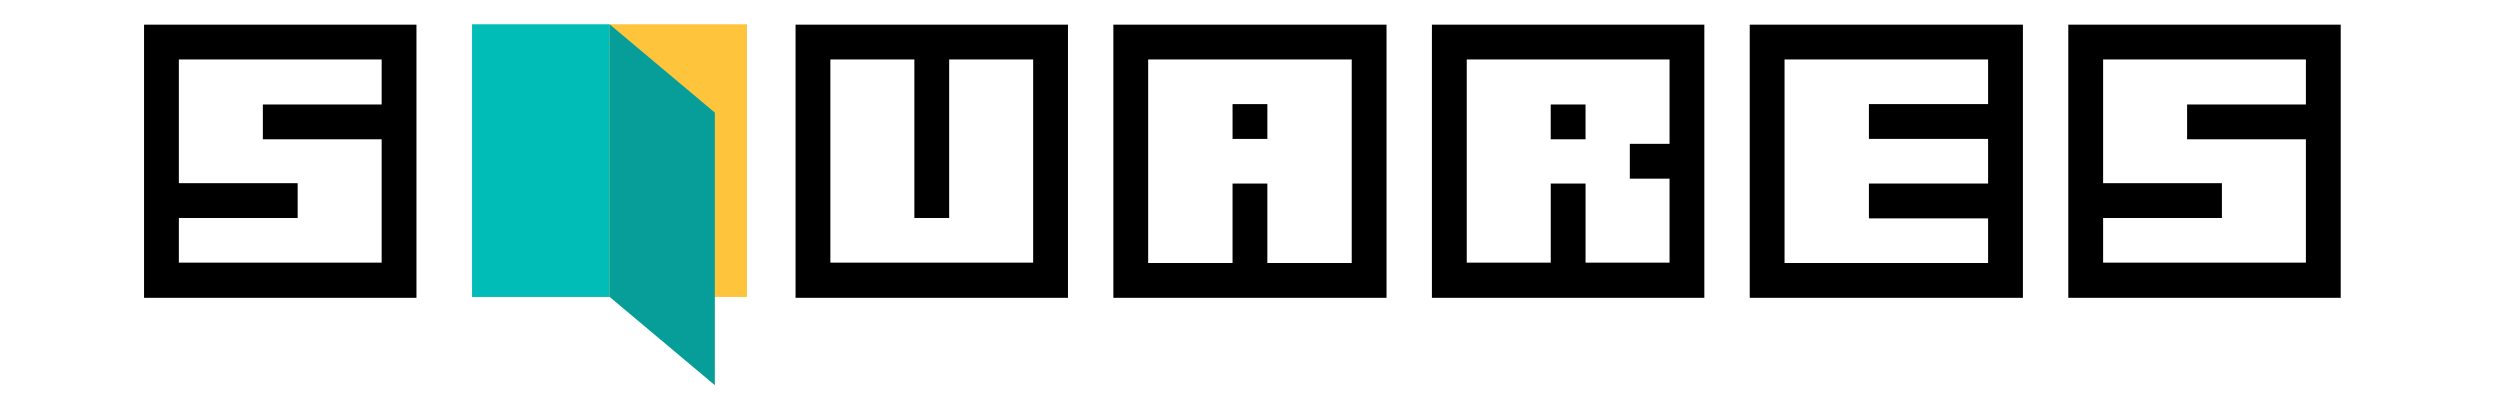
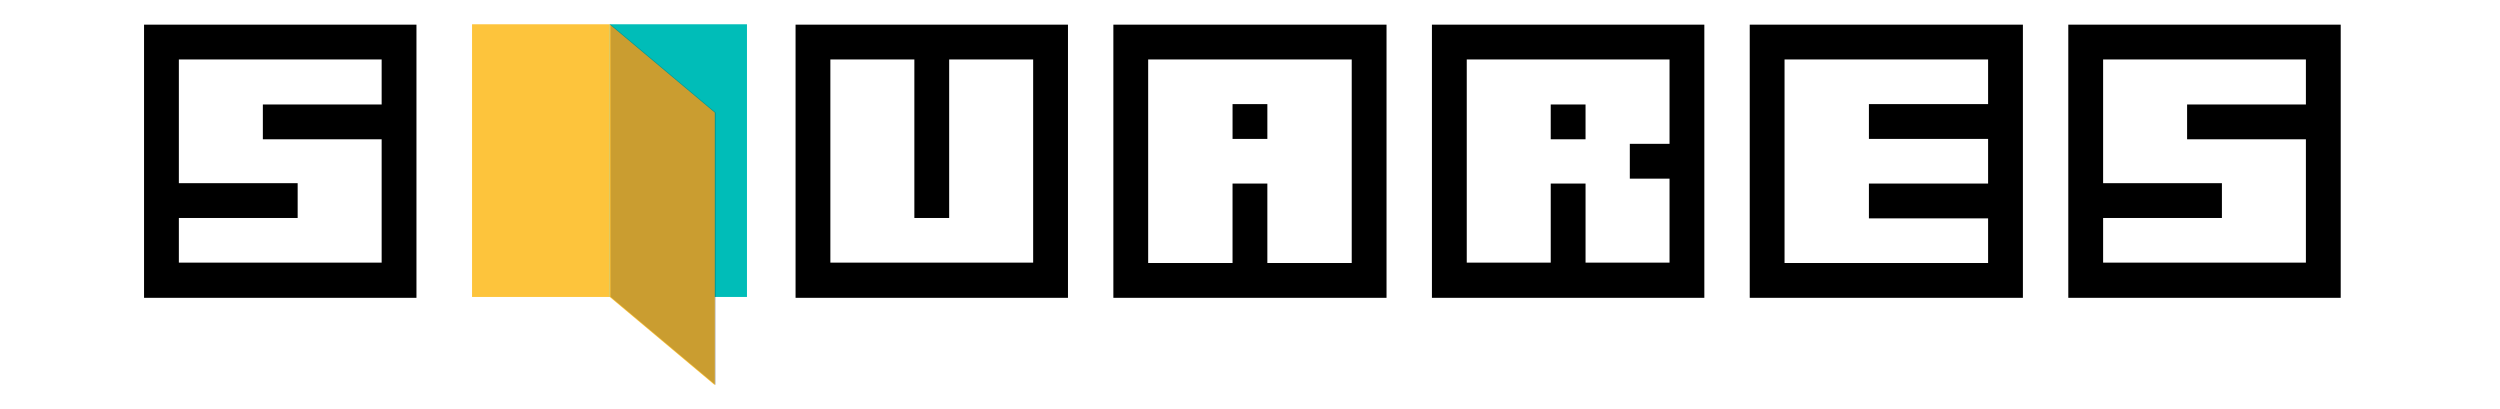
<svg xmlns="http://www.w3.org/2000/svg" xmlns:xlink="http://www.w3.org/1999/xlink" version="1.1" id="Ebene_1" x="0px" y="0px" width="306px" height="50px" viewBox="0 0 306 50" enable-background="new 0 0 306 50" xml:space="preserve">
  <g>
-     <g>
-       <g>
-         <defs>
-           <rect id="SVGID_1_" x="10" y="-1.14" width="350" height="48.279" />
-         </defs>
-         <clipPath id="SVGID_2_">
-           <use xlink:href="#SVGID_1_" overflow="visible" />
-         </clipPath>
-         <rect x="74.604" y="2.971" clip-path="url(#SVGID_2_)" fill="#FDC43C" width="16.825" height="33.376" />
-       </g>
+     <defs>
+       <rect id="SVGID_1_" x="10" y="-1.14" width="350" height="48.279" />
+     </defs>
+     <clipPath id="SVGID_2_">
+       <use xlink:href="#SVGID_1_" overflow="visible" />
+     </clipPath>
+     <rect x="74.604" y="2.971" clip-path="url(#SVGID_2_)" fill="#00BDB8" width="16.825" height="33.376" />
+     <rect x="57.778" y="2.971" clip-path="url(#SVGID_2_)" fill="#FDC43C" width="16.826" height="33.376" />
+     <polygon clip-path="url(#SVGID_2_)" fill="#FDC43C" points="87.493,13.786 87.493,47.14 87.492,47.139 74.604,36.324 74.604,2.971    " />
+     <g clip-path="url(#SVGID_2_)">
+       <path fill="#000000" d="M50.975,36.453H17.632V3.018h33.343V36.453z M46.714,32.146V17.049H32.173v-4.26h14.541V7.278H21.892    v15.143h14.541v4.26H21.892v5.465H46.714z" />
    </g>
-     <g>
-       <g>
-         <defs>
-           <rect id="SVGID_3_" x="10" y="-1.14" width="350" height="48.279" />
-         </defs>
-         <clipPath id="SVGID_4_">
-           <use xlink:href="#SVGID_3_" overflow="visible" />
-         </clipPath>
-         <rect x="57.778" y="2.971" clip-path="url(#SVGID_4_)" fill="#00BDB8" width="16.826" height="33.376" />
-       </g>
+     <g clip-path="url(#SVGID_2_)">
+       <path fill="#000000" d="M130.72,36.453H97.377V3.018h33.343V36.453z M126.459,32.146V7.278h-10.281v19.403h-4.26V7.278h-10.281    v24.868H126.459z" />
+       <path fill="#000000" d="M169.711,36.453h-33.435V3.018h33.435V36.453z M165.451,32.192V7.278h-24.915v24.914h10.327v-9.725h4.261    v9.725H165.451z M155.125,17.003h-4.261v-4.26h4.261V17.003z" />
+       <path fill="#000000" d="M208.611,36.453h-33.343V3.018h33.343V36.453z M204.351,32.146V21.866h-4.862v-4.261h4.862V7.278h-24.821    v24.868h10.28v-9.679h4.261v9.679H204.351z M194.07,17.049h-4.261v-4.26h4.261V17.049z" />
+       <path fill="#000000" d="M247.603,36.453h-33.436V3.018h33.436V36.453z M243.343,32.192v-5.464h-14.588v-4.261h14.588v-5.465    h-14.588v-4.26h14.588V7.278h-24.915v24.914H243.343z" />
+       <path fill="#000000" d="M286.503,36.453H253.16V3.018h33.343V36.453z M282.242,32.146V17.049h-14.541v-4.26h14.541V7.278h-24.821    v15.143h14.541v4.26h-14.541v5.465H282.242z" />
    </g>
-     <g>
-       <g>
-         <defs>
-           <rect id="SVGID_5_" x="10" y="-1.14" width="350" height="48.279" />
-         </defs>
-         <clipPath id="SVGID_6_">
-           <use xlink:href="#SVGID_5_" overflow="visible" />
-         </clipPath>
-         <polygon clip-path="url(#SVGID_6_)" fill="#00BDB8" points="87.493,13.786 87.493,47.139 87.492,47.141 74.604,36.324      74.604,2.971    " />
-       </g>
-     </g>
-     <g>
-       <g>
-         <defs>
-           <rect id="SVGID_7_" x="10" y="-1.14" width="350" height="48.279" />
-         </defs>
-         <clipPath id="SVGID_8_">
-           <use xlink:href="#SVGID_7_" overflow="visible" />
-         </clipPath>
-         <g clip-path="url(#SVGID_8_)">
-           <path d="M50.975,36.453H17.632V3.018h33.343V36.453z M46.714,32.146V17.049H32.173v-4.26h14.541V7.278H21.892v15.143h14.541      v4.261H21.892v5.465H46.714L46.714,32.146z" />
-         </g>
-       </g>
-     </g>
-     <g>
-       <g>
-         <defs>
-           <rect id="SVGID_9_" x="10" y="-1.14" width="350" height="48.279" />
-         </defs>
-         <clipPath id="SVGID_10_">
-           <use xlink:href="#SVGID_9_" overflow="visible" />
-         </clipPath>
-         <g clip-path="url(#SVGID_10_)">
-           <path d="M130.72,36.453H97.377V3.018h33.343V36.453z M126.459,32.146V7.278h-10.281v19.404h-4.26V7.278h-10.281v24.869H126.459      L126.459,32.146z" />
-           <path d="M169.711,36.453h-33.435V3.018h33.435V36.453z M165.451,32.191V7.278h-24.915v24.914h10.327v-9.725h4.261v9.725H165.451      L165.451,32.191z M155.125,17.003h-4.261v-4.26h4.261V17.003z" />
-           <path d="M208.611,36.453h-33.344V3.018h33.344V36.453z M204.352,32.146v-10.28h-4.863v-4.261h4.863V7.278h-24.822v24.869h10.281      v-9.68h4.26v9.68H204.352L204.352,32.146z M194.07,17.049h-4.262v-4.26h4.262V17.049z" />
-           <path d="M247.604,36.453h-33.437V3.018h33.437V36.453z M243.343,32.191v-5.463h-14.588v-4.263h14.588v-5.465h-14.588v-4.26      h14.588V7.278h-24.915v24.914H243.343L243.343,32.191z" />
-           <path d="M286.503,36.453H253.16V3.018h33.343V36.453z M282.242,32.146V17.049h-14.541v-4.26h14.541V7.278h-24.821v15.143h14.541      v4.261h-14.541v5.465H282.242L282.242,32.146z" />
-         </g>
-       </g>
-     </g>
-     <g>
-       <g>
-         <defs>
-           <rect id="SVGID_11_" x="10" y="-1.14" width="350" height="48.279" />
-         </defs>
-         <clipPath id="SVGID_12_">
-           <use xlink:href="#SVGID_11_" overflow="visible" />
-         </clipPath>
-         <g clip-path="url(#SVGID_12_)">
-           <g>
-             <g>
-               <defs>
-                 <rect id="SVGID_13_" x="10" y="-1.14" width="350" height="48.279" />
-               </defs>
-               <clipPath id="SVGID_14_">
-                 <use xlink:href="#SVGID_13_" overflow="visible" />
-               </clipPath>
-               <g clip-path="url(#SVGID_14_)">
-                 <g>
-                   <g opacity="0.2">
-                     <g>
-                       <defs>
-                         <rect id="SVGID_15_" x="70.851" y="-0.889" width="20.395" height="51.888" />
-                       </defs>
-                       <clipPath id="SVGID_16_">
-                         <use xlink:href="#SVGID_15_" overflow="visible" />
-                       </clipPath>
-                       <polygon clip-path="url(#SVGID_16_)" fill="#231F20" points="87.493,13.786 74.604,2.971 74.604,36.324 87.493,47.139                       " />
-                     </g>
-                   </g>
-                 </g>
-               </g>
-             </g>
-           </g>
+     <g clip-path="url(#SVGID_2_)">
+       <defs>
+         <rect id="SVGID_3_" x="10" y="-1.14" width="350" height="48.279" />
+       </defs>
+       <clipPath id="SVGID_4_">
+         <use xlink:href="#SVGID_3_" overflow="visible" />
+       </clipPath>
+       <g opacity="0.2" clip-path="url(#SVGID_4_)">
+         <g>
+           <defs>
+             <rect id="SVGID_5_" x="70.973" y="-0.889" width="20.395" height="51.888" />
+           </defs>
+           <clipPath id="SVGID_6_">
+             <use xlink:href="#SVGID_5_" overflow="visible" />
+           </clipPath>
+           <polygon clip-path="url(#SVGID_6_)" fill="#000000" points="87.614,13.786 74.726,2.971 74.726,36.324 87.614,47.139     " />
        </g>
      </g>
    </g>
  </g>
</svg>
